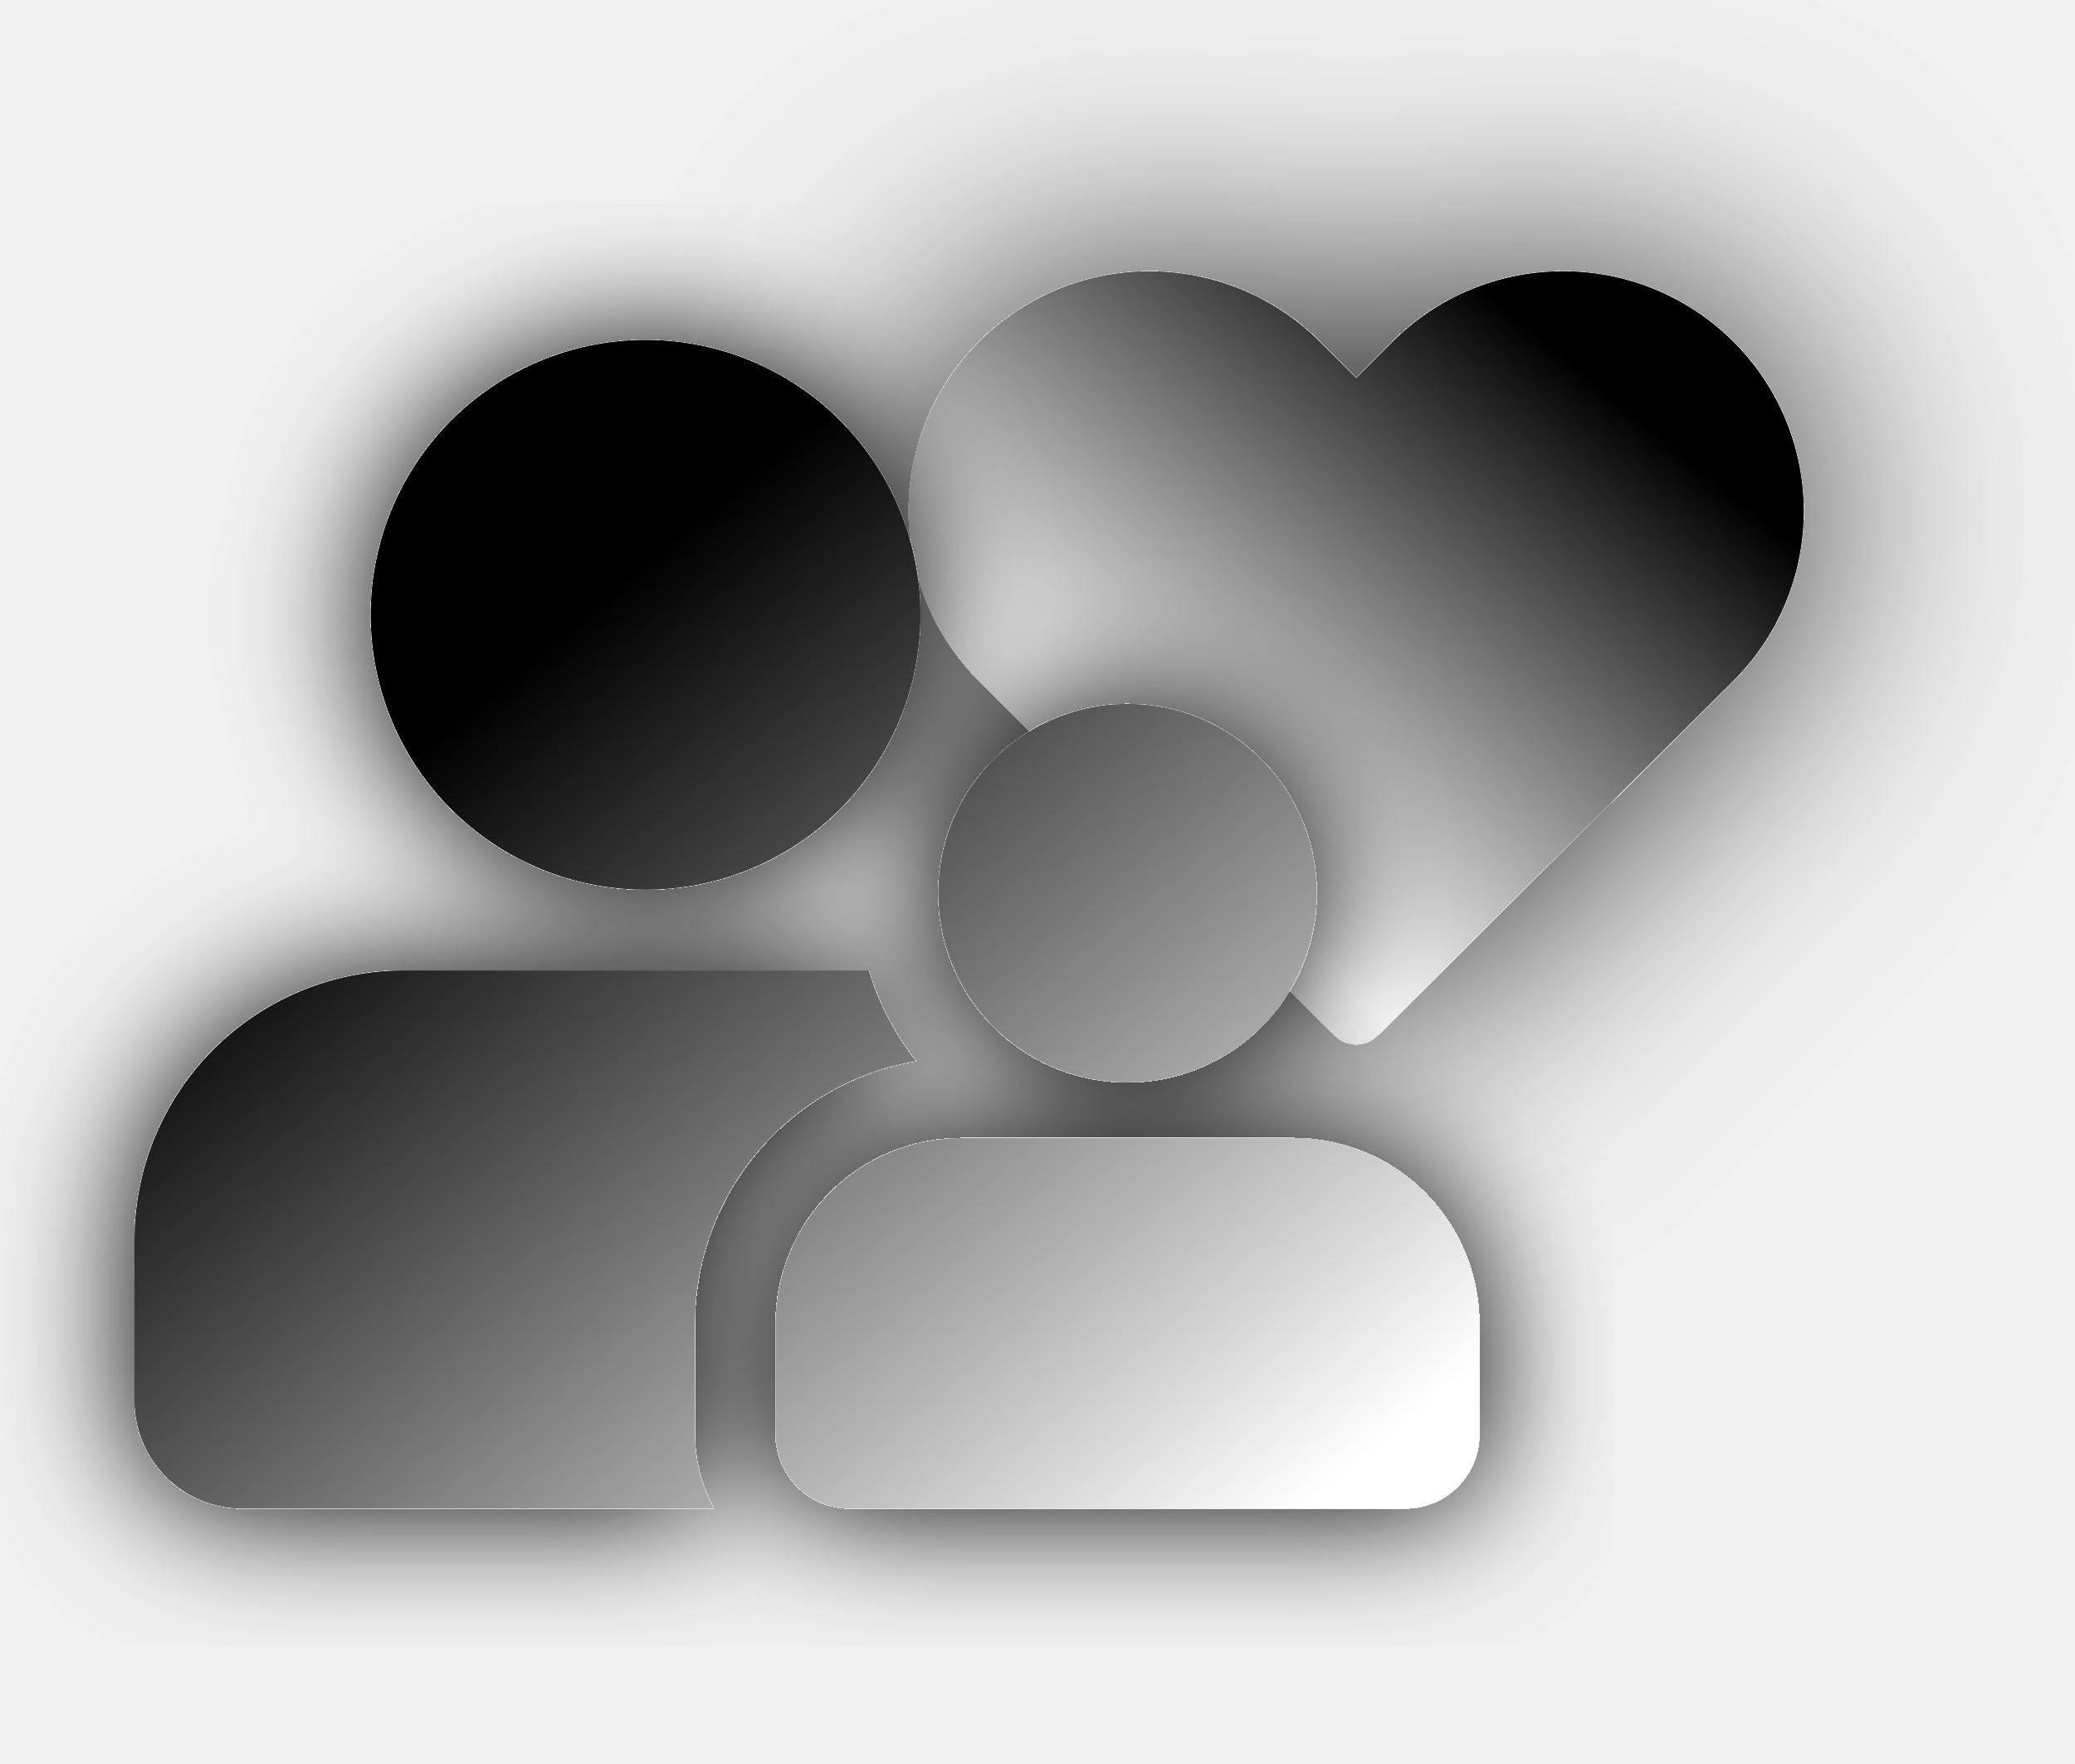
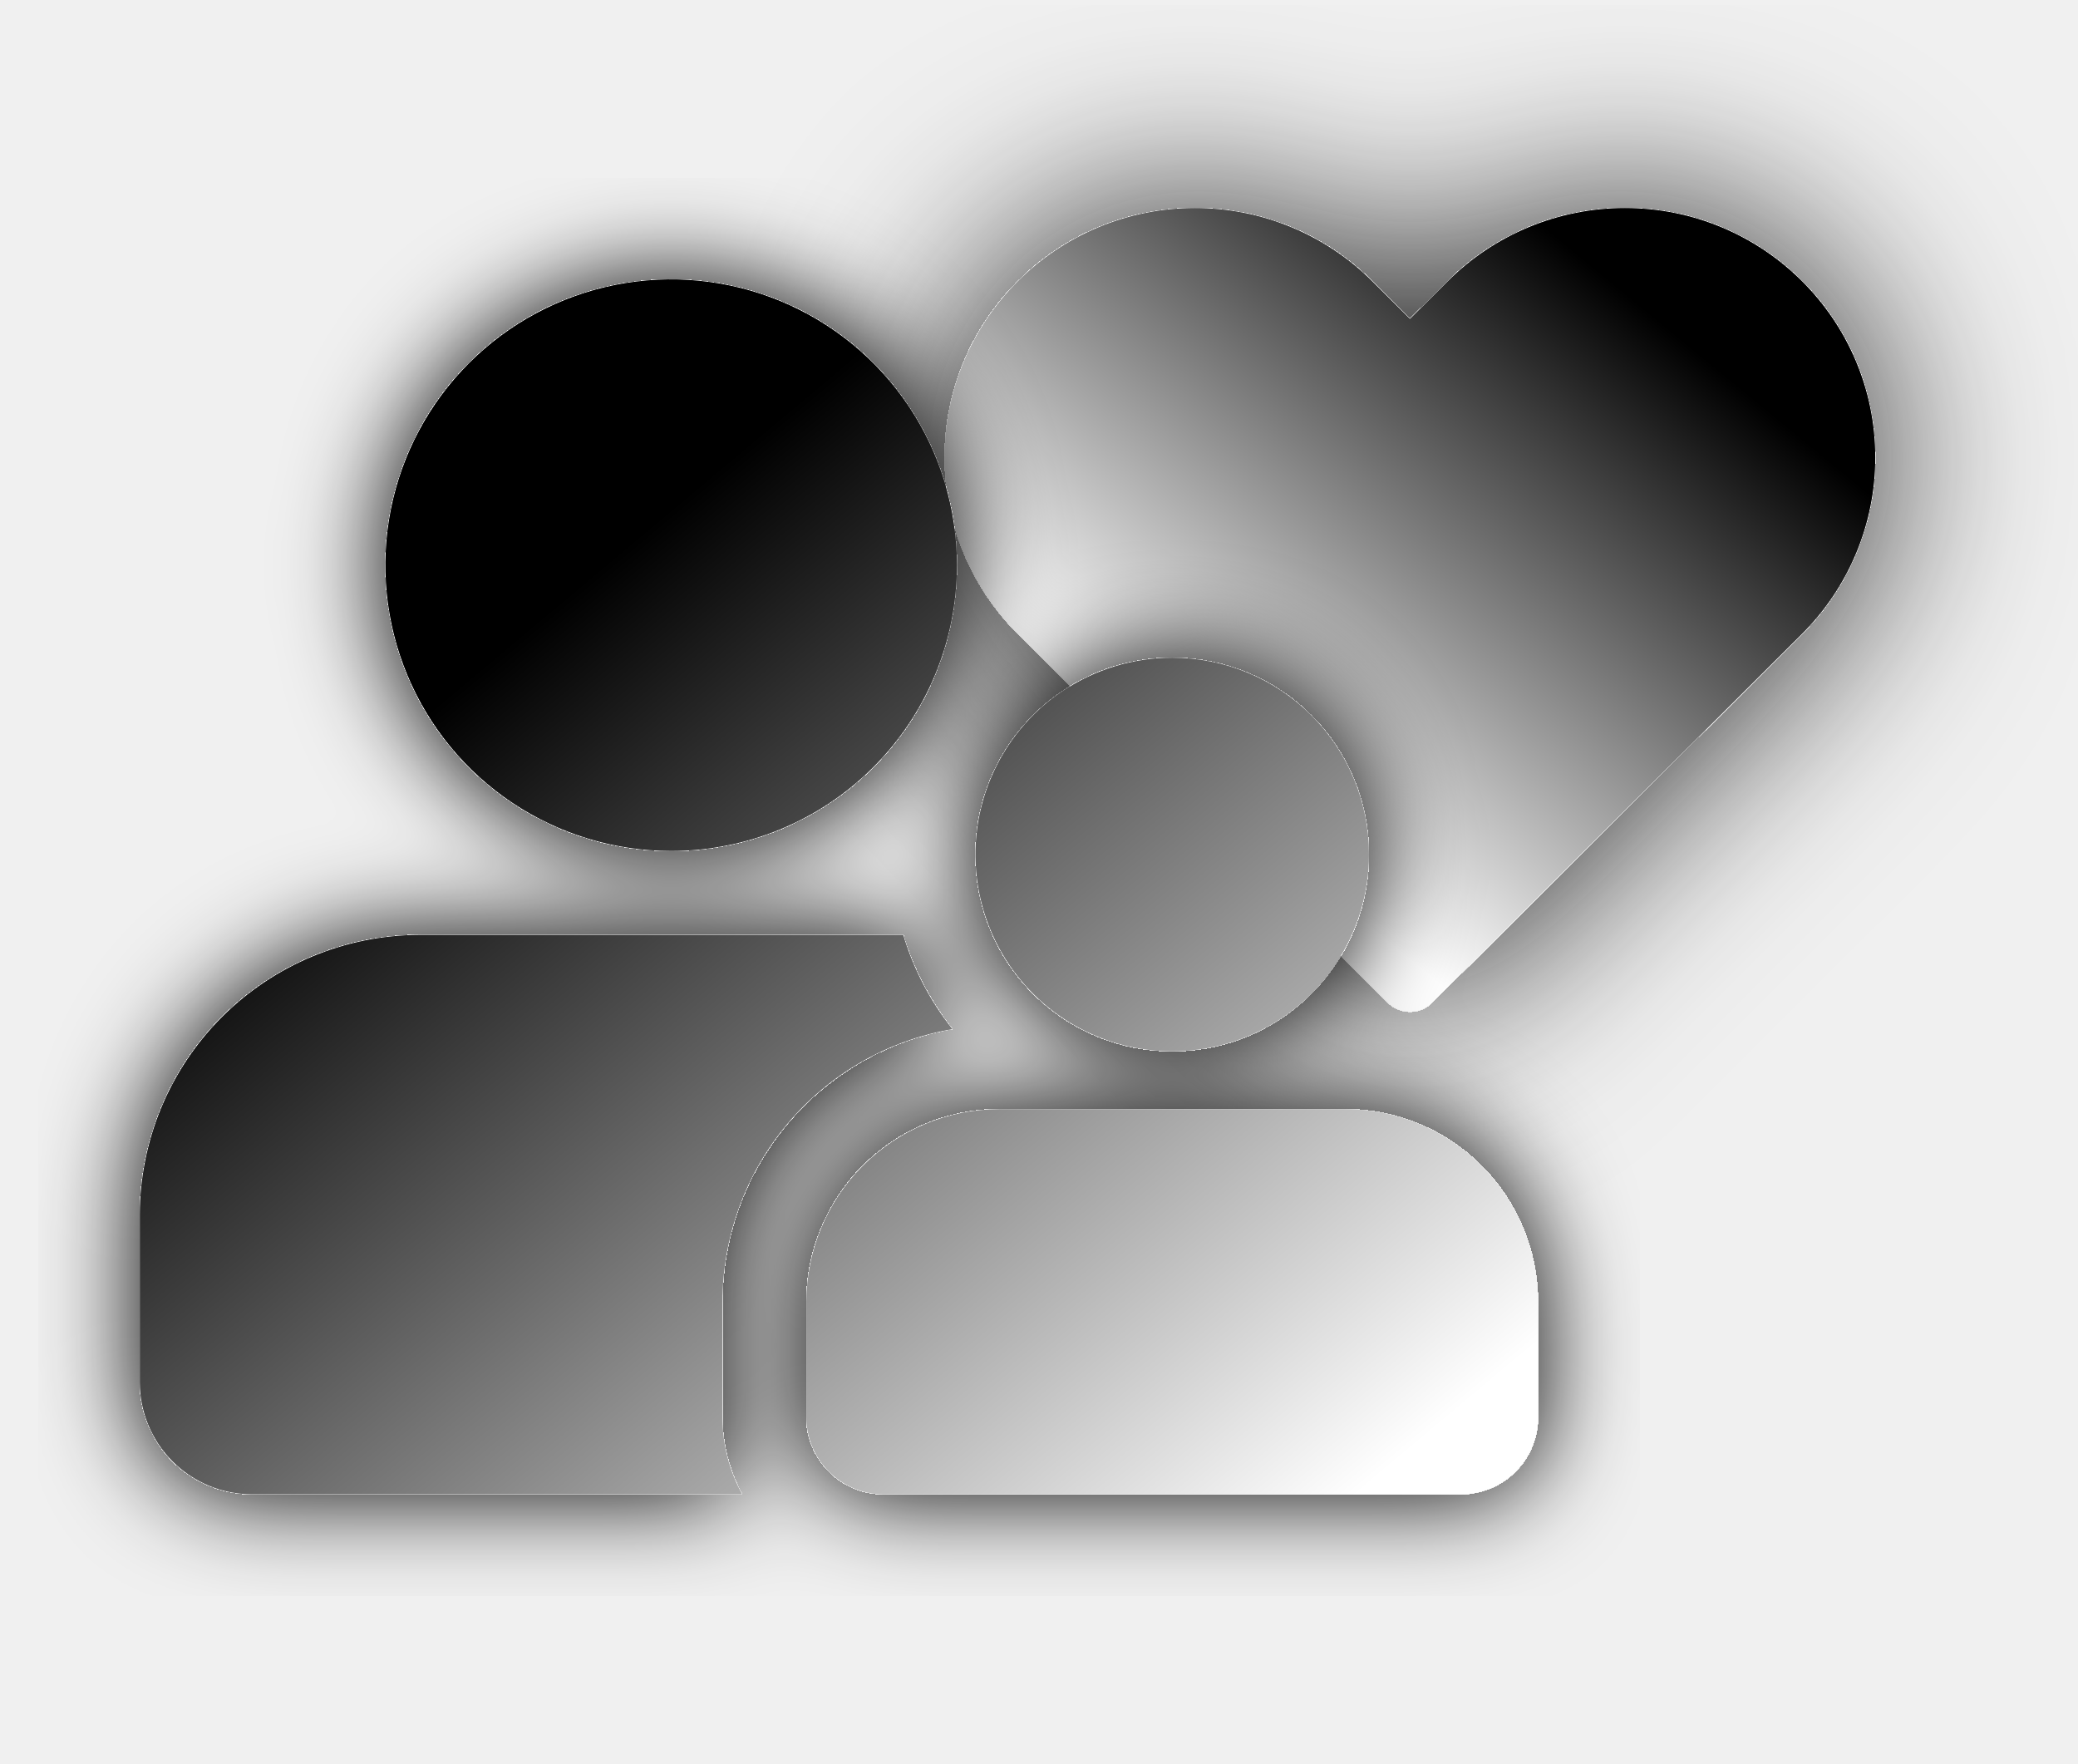
- <svg xmlns="http://www.w3.org/2000/svg" width="153" height="130" viewBox="0 0 153 130" fill="none">
-   <g filter="url(#filter0_d_3346_240)">
-     <path d="M84.756 20C74.95 20 67 27.922 67 37.694C67 42.387 68.871 46.888 72.201 50.206L98.444 76.358C99.303 77.214 100.696 77.214 101.556 76.358L127.799 50.206C131.129 46.888 133 42.387 133 37.694C133 27.922 125.05 20 115.244 20C110.534 20 106.018 21.864 102.688 25.183L100 27.861L97.312 25.183C93.982 21.864 89.466 20 84.756 20Z" fill="url(#paint0_linear_3346_240)" />
+ <svg xmlns="http://www.w3.org/2000/svg" width="205" height="174" viewBox="0 0 205 174" fill="none">
+   <g filter="url(#filter0_d_4447_93)">
+     <path d="M117.894 20.519C104.253 20.519 93.195 31.538 93.195 45.131C93.195 51.659 95.797 57.919 100.429 62.535L136.934 98.912C138.129 100.102 140.066 100.102 141.261 98.912L177.766 62.535C182.397 57.919 185 51.659 185 45.131C185 31.538 173.942 20.519 160.301 20.519C153.751 20.519 147.468 23.112 142.837 27.728L139.098 31.453L135.359 27.728C130.727 23.112 124.444 20.519 117.894 20.519Z" fill="url(#paint0_linear_4447_93)" />
  </g>
-   <g clip-path="url(#clip0_3346_240)">
-     <g filter="url(#filter1_d_3346_240)">
-       <path d="M51.239 105.755C51.237 107.664 51.718 109.543 52.636 111.217H17.85C15.747 111.212 13.731 110.374 12.244 108.887C10.757 107.4 9.92 105.384 9.915 103.281V91.381C9.929 86.125 12.024 81.088 15.741 77.372C19.457 73.655 24.494 71.561 29.75 71.546H64.059C64.786 73.975 65.97 76.244 67.548 78.228C62.988 79.012 58.851 81.381 55.867 84.917C52.884 88.453 51.244 92.93 51.239 97.557V105.755ZM47.6 65.596C43.591 65.596 39.673 64.407 36.34 62.18C33.007 59.953 30.409 56.788 28.875 53.084C27.341 49.381 26.94 45.306 27.722 41.374C28.504 37.443 30.434 33.831 33.269 30.997C36.103 28.162 39.714 26.232 43.646 25.45C47.578 24.668 51.653 25.069 55.356 26.603C59.059 28.137 62.225 30.735 64.452 34.068C66.679 37.401 67.868 41.32 67.868 45.328C67.868 50.703 65.732 55.859 61.931 59.66C58.13 63.46 52.975 65.596 47.6 65.596ZM109.085 105.755C109.08 107.202 108.503 108.588 107.48 109.611C106.457 110.635 105.071 111.212 103.624 111.217H62.65C61.203 111.212 59.817 110.635 58.794 109.611C57.771 108.588 57.194 107.202 57.189 105.755V97.557C57.2 93.939 58.643 90.473 61.201 87.915C63.759 85.357 67.225 83.915 70.843 83.903H95.425C99.043 83.915 102.509 85.357 105.067 87.915C107.625 90.473 109.068 93.939 109.079 97.557L109.085 105.755ZM97.091 65.846C97.091 68.606 96.273 71.304 94.74 73.599C93.206 75.894 91.027 77.682 88.477 78.738C85.927 79.794 83.122 80.071 80.415 79.532C77.708 78.994 75.222 77.665 73.27 75.713C71.318 73.762 69.989 71.275 69.451 68.569C68.912 65.862 69.189 63.056 70.245 60.506C71.301 57.956 73.09 55.777 75.385 54.244C77.679 52.71 80.377 51.892 83.137 51.892C86.838 51.892 90.387 53.362 93.004 55.979C95.621 58.596 97.091 62.145 97.091 65.846Z" fill="url(#paint1_linear_3346_240)" />
-     </g>
+   <g filter="url(#filter1_d_4447_93)">
+     <path d="M71.272 139.803C71.27 142.458 71.938 145.071 73.215 147.399H24.829C21.904 147.392 19.1 146.227 17.032 144.159C14.963 142.09 13.798 139.287 13.791 136.361V119.809C13.812 112.498 16.725 105.492 21.895 100.322C27.065 95.152 34.071 92.239 41.382 92.218H89.106C90.116 95.597 91.763 98.753 93.958 101.514C87.615 102.604 81.861 105.899 77.71 110.818C73.56 115.736 71.28 121.963 71.272 128.399V139.803ZM66.211 83.942C60.635 83.942 55.184 82.288 50.548 79.191C45.912 76.093 42.299 71.69 40.165 66.538C38.031 61.387 37.473 55.719 38.56 50.25C39.648 44.781 42.333 39.758 46.276 35.815C50.219 31.873 55.242 29.188 60.711 28.1C66.179 27.012 71.848 27.57 76.999 29.704C82.15 31.838 86.553 35.451 89.651 40.087C92.749 44.724 94.402 50.174 94.402 55.75C94.402 63.227 91.432 70.398 86.145 75.685C80.858 80.972 73.688 83.942 66.211 83.942ZM151.735 139.803C151.729 141.815 150.926 143.743 149.503 145.167C148.08 146.59 146.151 147.392 144.139 147.399H87.145C85.133 147.392 83.204 146.59 81.781 145.167C80.358 143.743 79.555 141.815 79.549 139.803V128.399C79.565 123.367 81.571 118.545 85.129 114.987C88.687 111.429 93.508 109.423 98.54 109.407H132.735C137.767 109.423 142.588 111.429 146.146 114.987C149.705 118.545 151.711 123.367 151.727 128.399L151.735 139.803ZM135.052 84.29C135.052 88.129 133.914 91.882 131.781 95.074C129.648 98.266 126.617 100.754 123.07 102.223C119.523 103.692 115.62 104.076 111.855 103.327C108.09 102.578 104.631 100.73 101.917 98.015C99.202 95.301 97.354 91.842 96.605 88.077C95.856 84.312 96.24 80.409 97.709 76.862C99.178 73.316 101.666 70.284 104.858 68.151C108.05 66.019 111.803 64.88 115.642 64.88C120.79 64.88 125.727 66.925 129.367 70.565C133.007 74.205 135.052 79.142 135.052 84.29Z" fill="url(#paint1_linear_4447_93)" />
  </g>
  <defs>
-     <filter id="filter0_d_3346_240" x="47" y="0" width="106" height="97" filterUnits="userSpaceOnUse" color-interpolation-filters="sRGB">
+     <filter id="filter0_d_4447_93" x="73.195" y="0.519" width="131.805" height="119.286" filterUnits="userSpaceOnUse" color-interpolation-filters="sRGB">
      <feFlood flood-opacity="0" result="BackgroundImageFix" />
      <feColorMatrix in="SourceAlpha" type="matrix" values="0 0 0 0 0 0 0 0 0 0 0 0 0 0 0 0 0 0 127 0" result="hardAlpha" />
      <feOffset />
      <feGaussianBlur stdDeviation="10" />
      <feComposite in2="hardAlpha" operator="out" />
      <feColorMatrix type="matrix" values="0 0 0 0 0.133 0 0 0 0 0.133 0 0 0 0 0.133 0 0 0 1 0" />
-       <feBlend mode="normal" in2="BackgroundImageFix" result="effect1_dropShadow_3346_240" />
-       <feBlend mode="normal" in="SourceGraphic" in2="effect1_dropShadow_3346_240" result="shape" />
+       <feBlend mode="normal" in2="BackgroundImageFix" result="effect1_dropShadow_4447_93" />
+       <feBlend mode="normal" in="SourceGraphic" in2="effect1_dropShadow_4447_93" result="shape" />
    </filter>
-     <filter id="filter1_d_3346_240" x="-0.085" y="15.06" width="119.171" height="106.156" filterUnits="userSpaceOnUse" color-interpolation-filters="sRGB">
+     <filter id="filter1_d_4447_93" x="3.791" y="17.558" width="157.944" height="139.841" filterUnits="userSpaceOnUse" color-interpolation-filters="sRGB">
      <feFlood flood-opacity="0" result="BackgroundImageFix" />
      <feColorMatrix in="SourceAlpha" type="matrix" values="0 0 0 0 0 0 0 0 0 0 0 0 0 0 0 0 0 0 127 0" result="hardAlpha" />
      <feOffset />
      <feGaussianBlur stdDeviation="5" />
      <feComposite in2="hardAlpha" operator="out" />
      <feColorMatrix type="matrix" values="0 0 0 0 0 0 0 0 0 0 0 0 0 0 0 0 0 0 1 0" />
-       <feBlend mode="normal" in2="BackgroundImageFix" result="effect1_dropShadow_3346_240" />
-       <feBlend mode="normal" in="SourceGraphic" in2="effect1_dropShadow_3346_240" result="shape" />
+       <feBlend mode="normal" in2="BackgroundImageFix" result="effect1_dropShadow_4447_93" />
+       <feBlend mode="normal" in="SourceGraphic" in2="effect1_dropShadow_4447_93" result="shape" />
    </filter>
-     <linearGradient id="paint0_linear_3346_240" x1="119.5" y1="29.5" x2="85" y2="71.5" gradientUnits="userSpaceOnUse">
+     <linearGradient id="paint0_linear_4447_93" x1="166.222" y1="33.733" x2="118.233" y2="92.154" gradientUnits="userSpaceOnUse">
      <stop />
      <stop offset="0.851" stop-color="white" />
    </linearGradient>
-     <linearGradient id="paint1_linear_3346_240" x1="42" y1="46" x2="96.5" y2="111" gradientUnits="userSpaceOnUse">
+     <linearGradient id="paint1_linear_4447_93" x1="58.421" y1="56.684" x2="134.229" y2="147.098" gradientUnits="userSpaceOnUse">
      <stop />
      <stop offset="1" stop-color="white" />
    </linearGradient>
-     <clipPath id="clip0_3346_240">
-       <rect width="119" height="119" fill="white" transform="translate(0 11)" />
-     </clipPath>
  </defs>
</svg>
